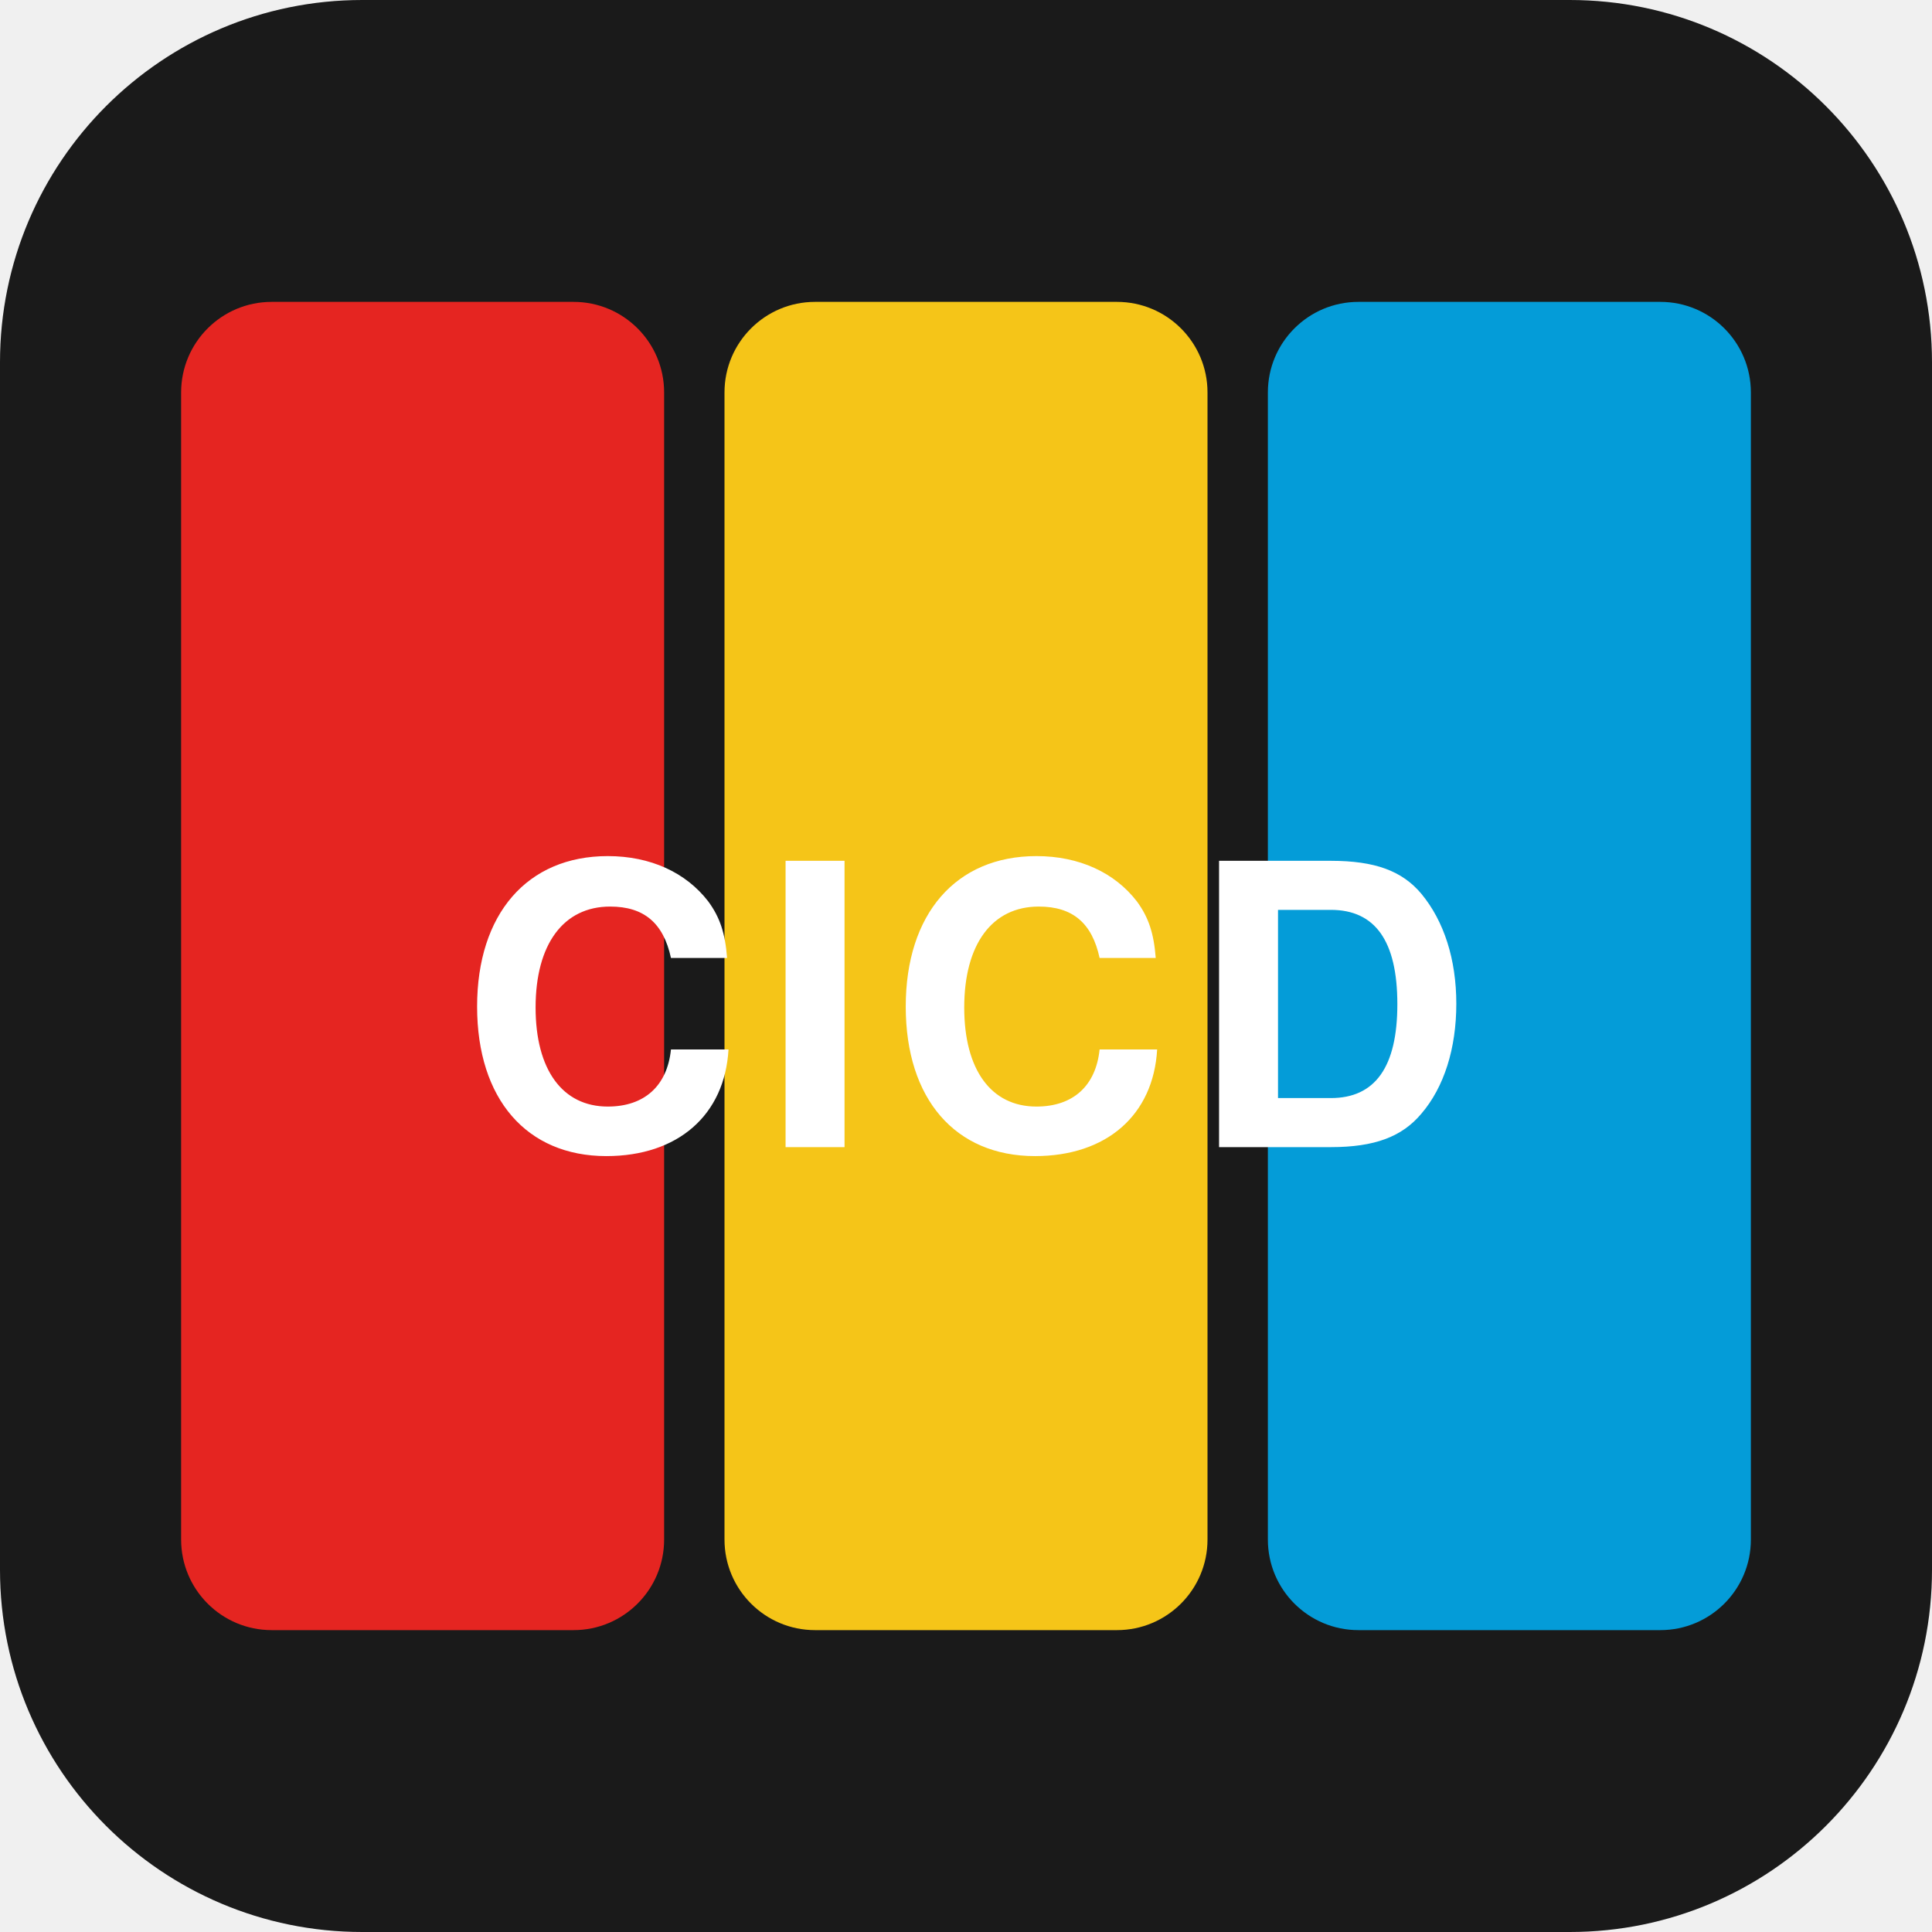
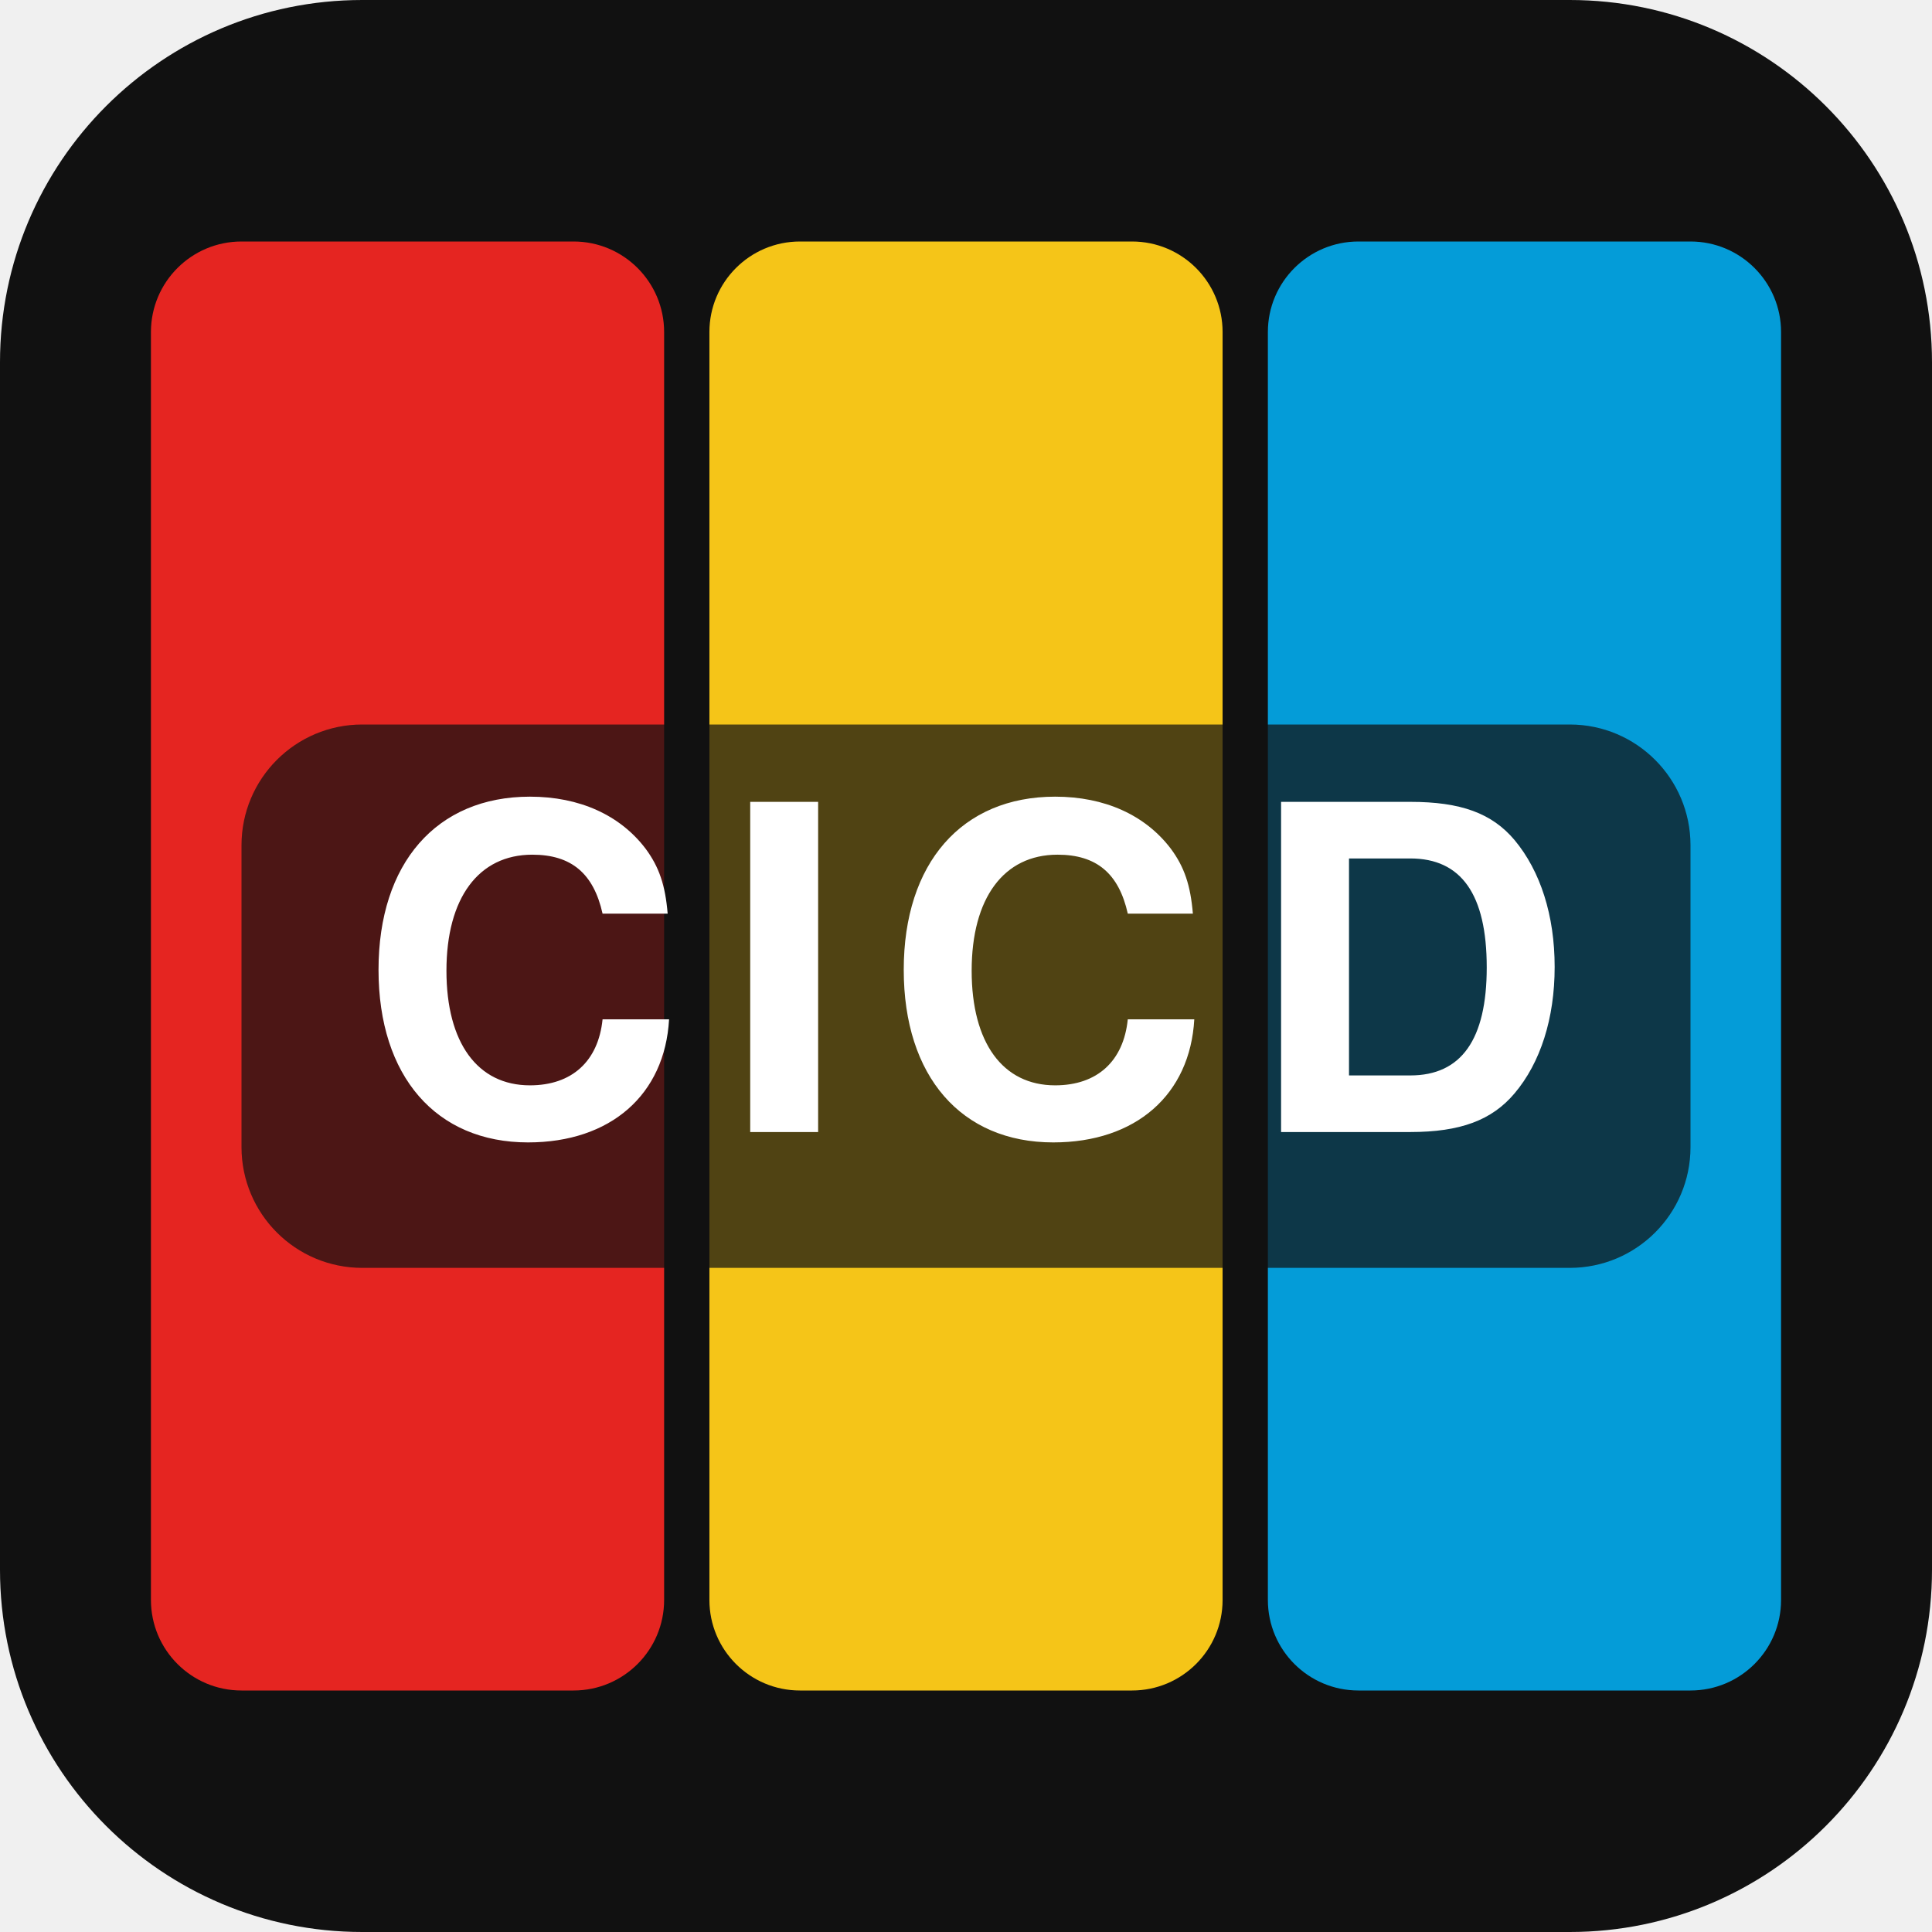
<svg xmlns="http://www.w3.org/2000/svg" viewBox="0 0 64 64" width="64" height="64">
-   <rect width="64" height="64" rx="12" fill="#1a1a1a" />
-   <rect x="6" y="10" width="16" height="44" rx="3" fill="#e52521" />
-   <rect x="24" y="10" width="16" height="44" rx="3" fill="#f5c518" />
-   <rect x="42" y="10" width="16" height="44" rx="3" fill="#049cd8" />
-   <text x="32" y="38" text-anchor="middle" font-family="Segoe UI,Helvetica,Arial,sans-serif" font-size="13" font-weight="700" letter-spacing="0.6" fill="#ffffff">CICD</text>
+   <rect width="64" height="64" rx="12" fill="#111" />
+   <rect x="5" y="8" width="17" height="48" rx="3" fill="#e52521" />
+   <rect x="23.5" y="8" width="17" height="48" rx="3" fill="#f5c518" />
+   <rect x="42" y="8" width="17" height="48" rx="3" fill="#049cd8" />
+   <rect x="8" y="24" width="48" height="18" rx="4" fill="#111" fill-opacity=".72" />
+   <text x="32" y="37.5" text-anchor="middle" font-family="Segoe UI,Helvetica,Arial,sans-serif" font-size="15" font-weight="800" letter-spacing="1.2" fill="#fff">CICD</text>
</svg>
